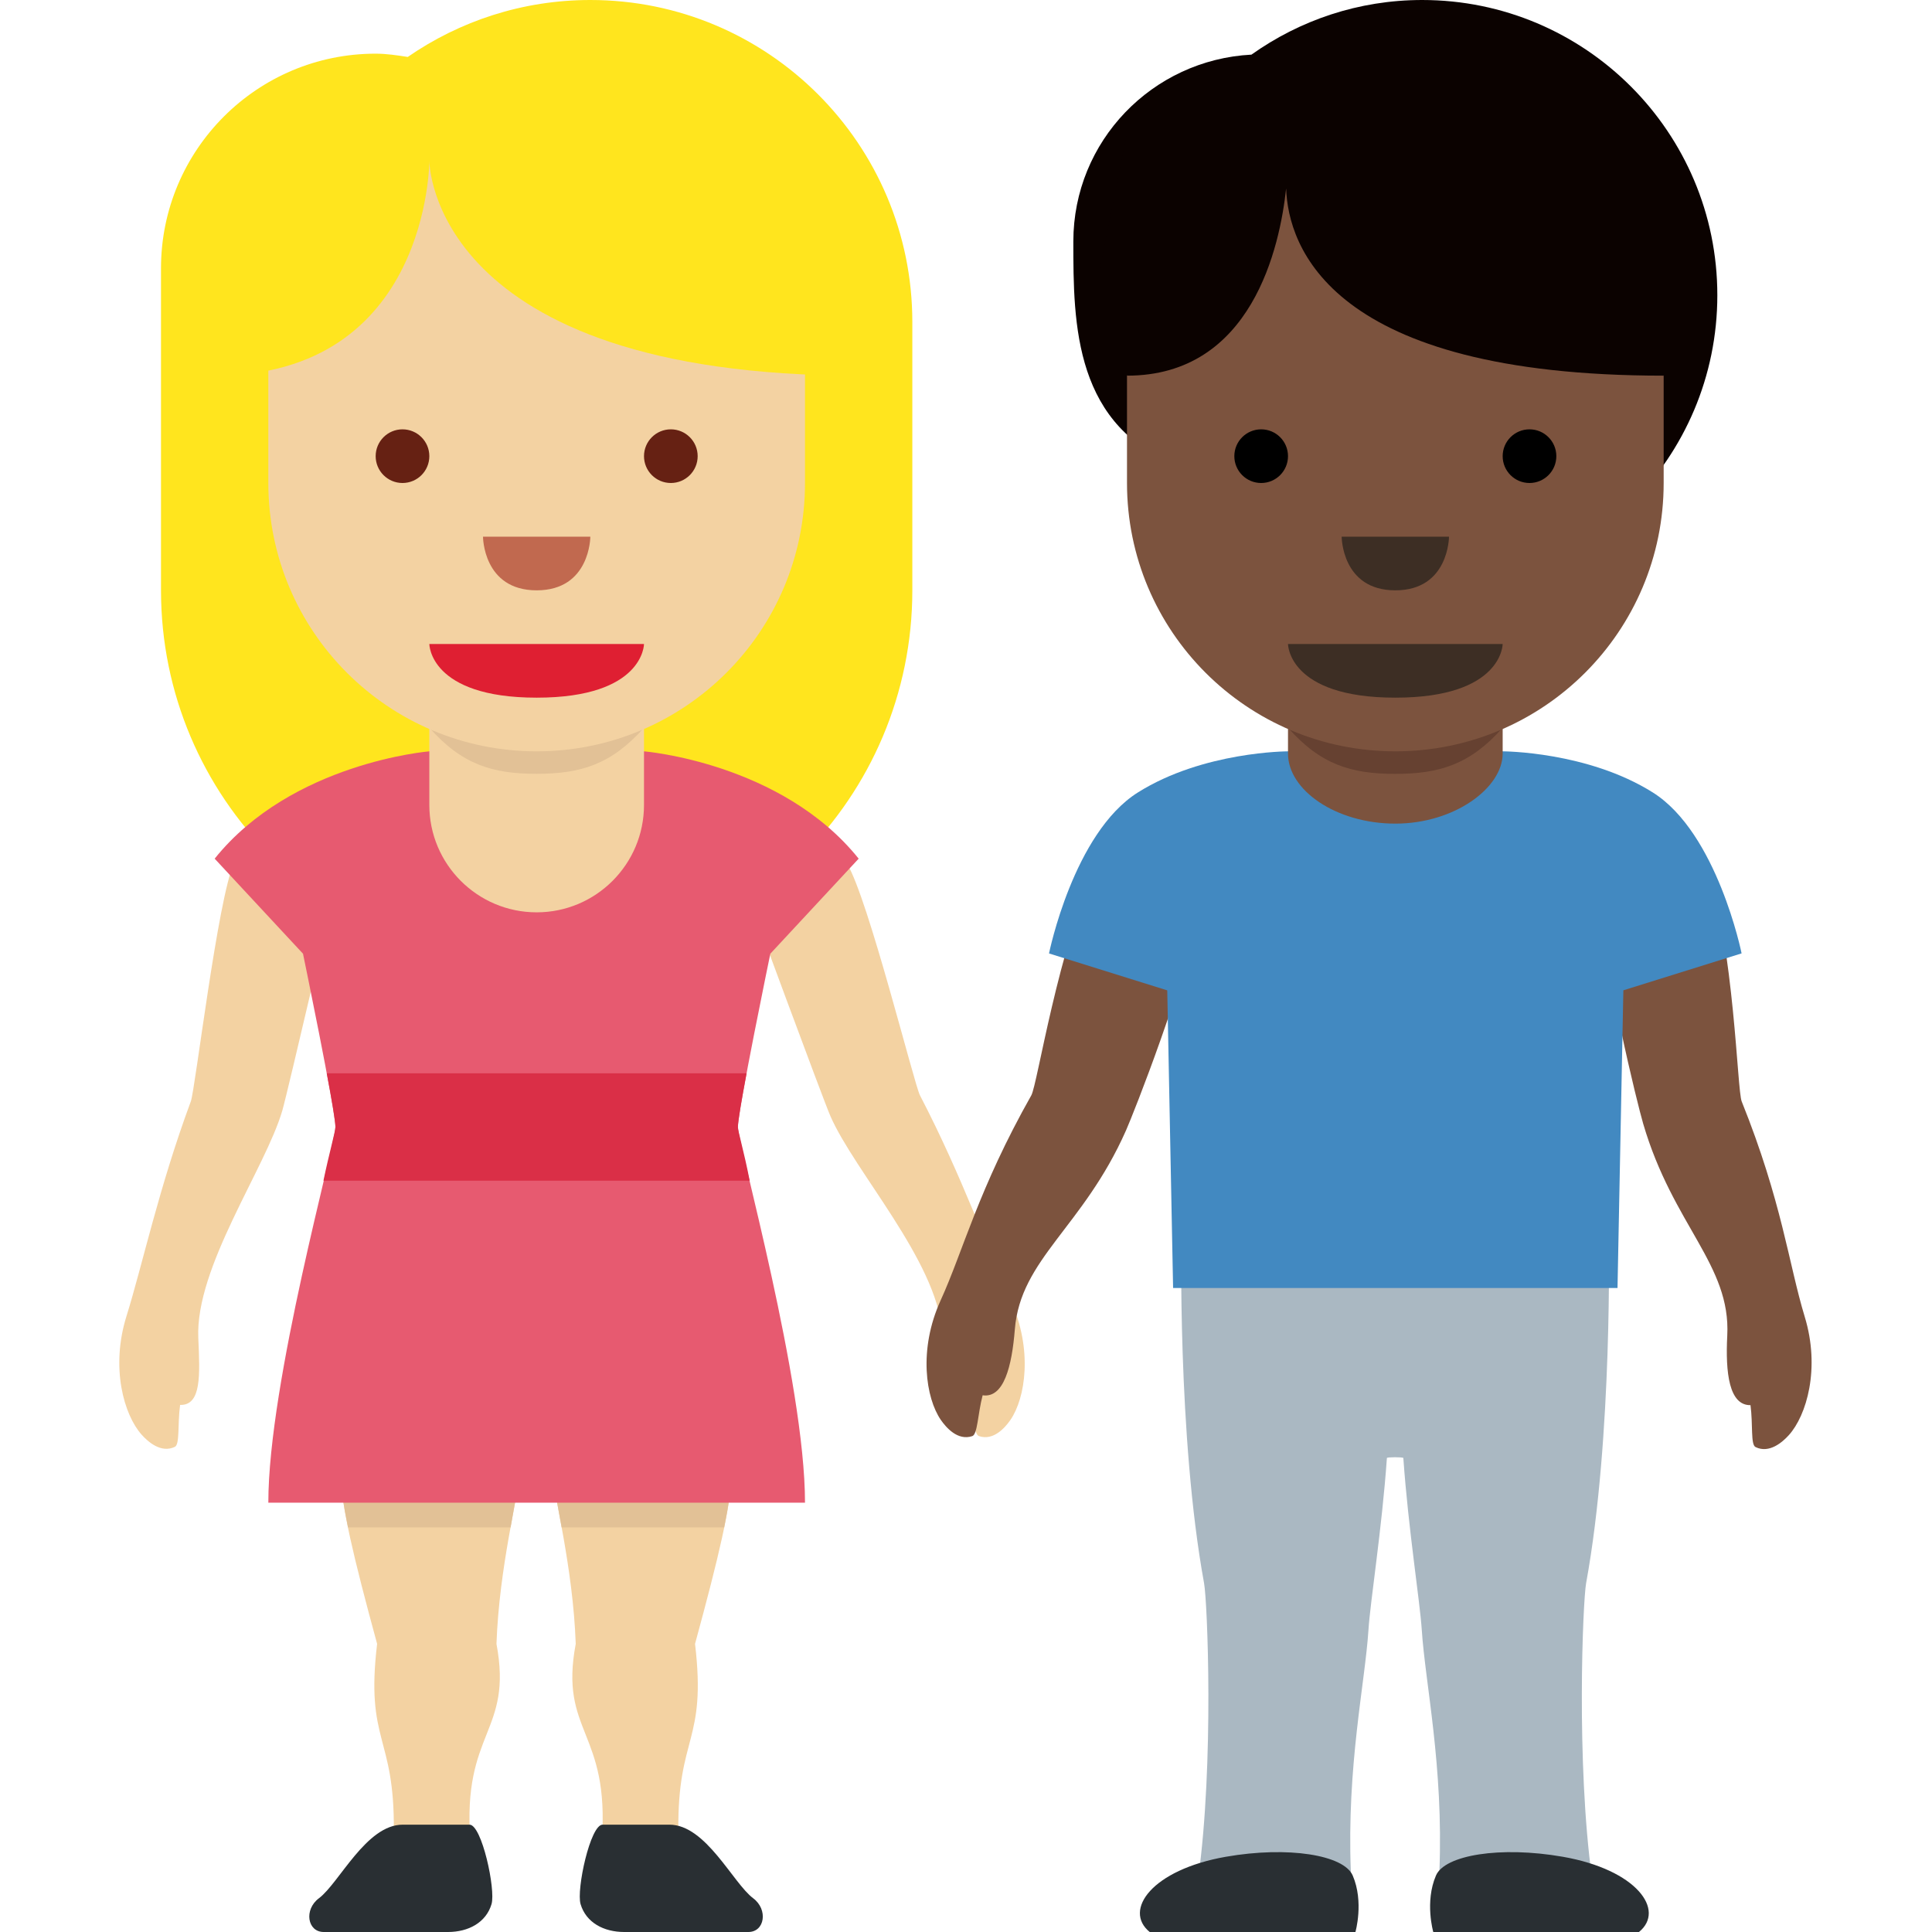
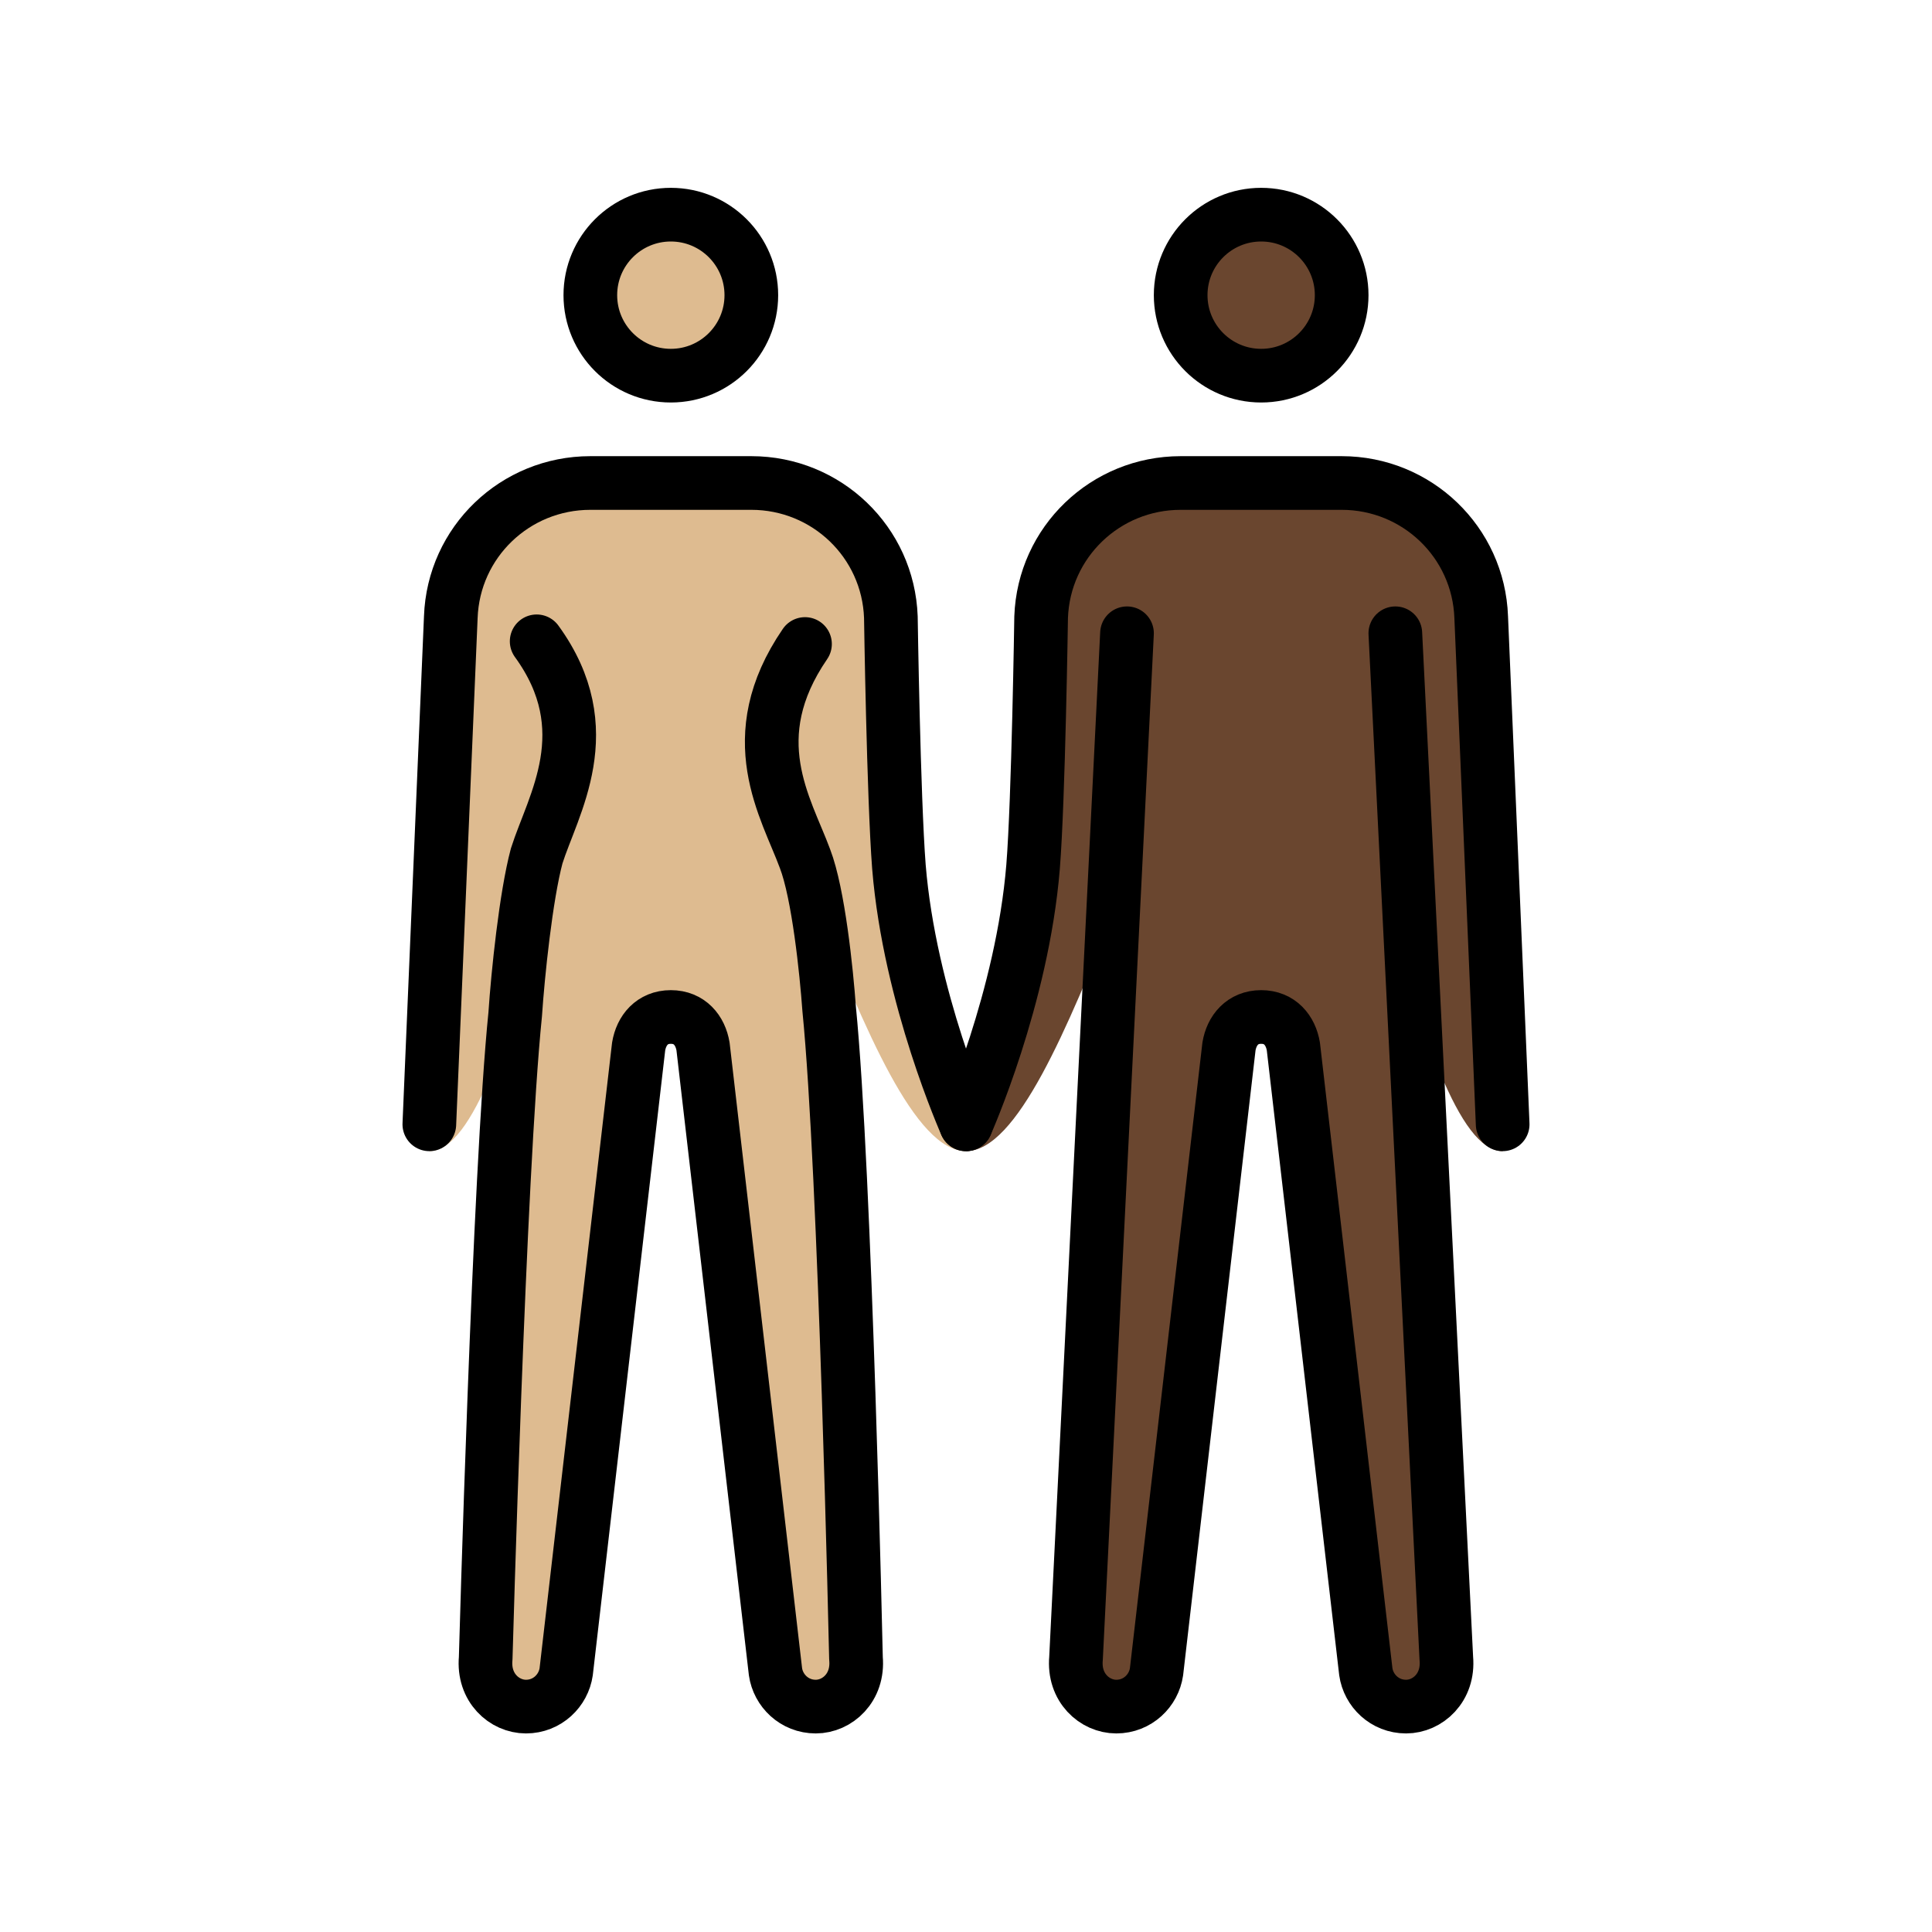
- <svg xmlns="http://www.w3.org/2000/svg" viewBox="0 0 36 36">
-   <path fill="#FFE51E" d="M11 0C9.736 0 8.565.393 7.598 1.061 7.401 1.031 7.205 1 7 1 4.791 1 3 2.791 3 5v6c0 3.866 3.134 7 7 7s7-3.134 7-7V6.001C17 2.687 14.314 0 11 0z" />
-   <path fill="#F3D2A2" d="M11.213 34.309c-.052.682 1.849.953 2.129.791.299-.173-.698-.623-.702-.977-.019-1.797.53-1.648.311-3.492.443-1.625.672-2.592.672-3.131 0-1.25-3.312-.766-3.312 0 0 .344.365 1.681.417 3.131-.313 1.659.641 1.615.485 3.678zm-2.448 0c.052.682-1.849.953-2.129.791-.299-.173.698-.623.702-.977.019-1.797-.53-1.648-.311-3.492-.443-1.625-.672-2.592-.672-3.131 0-1.25 3.313-.766 3.313 0 0 .344-.365 1.681-.417 3.131.311 1.659-.642 1.615-.486 3.678z" />
-   <path fill="#E2C196" d="M13.623 27.5c0-1.25-3.312-.766-3.312 0 0 .151.071.499.154.961h3.029c.084-.411.129-.729.129-.961zm-3.956 0c0-.766-3.312-1.25-3.312 0 0 .232.045.55.13.961h3.029c.082-.462.153-.81.153-.961z" />
-   <path fill="#F3D2A2" d="M3.258 26.96c-.258.124-.503-.097-.619-.227-.328-.367-.583-1.246-.282-2.209.303-.973.6-2.384 1.199-4.002.081-.22.499-3.764.805-4.445.197-.437 1.28-.896 1.81-.807.529.089.246.651.105 1.13 0 0-.916 3.953-1.016 4.296-.316 1.079-1.624 2.918-1.565 4.237.031.692.06 1.255-.339 1.246-.049.362-.003.735-.098.781zm14.984-.2c.271.091.487-.159.586-.302.279-.405.422-1.309.004-2.227-.423-.927-.894-2.29-1.69-3.821-.108-.208-.966-3.672-1.355-4.309-.25-.409-1.382-.729-1.897-.574-.513.154-.162.676.037 1.134 0 0 1.403 3.807 1.546 4.135.449 1.031 1.977 2.691 2.082 4.008.056.69.097 1.253.492 1.194.094.353.095.729.195.762z" />
-   <path fill="#292F33" d="M13.945 36c.305 0 .372-.418.089-.629-.379-.285-.88-1.371-1.561-1.371h-1.245c-.229 0-.49 1.209-.41 1.48.102.345.433.52.812.52h2.315zm-7.913 0c-.305 0-.372-.418-.089-.629.379-.285.88-1.371 1.561-1.371h1.245c.229 0 .49 1.209.41 1.48-.102.345-.433.52-.811.52H6.032z" />
-   <path fill="#E75A70" d="M14.354 17.771L16 16c-1.438-1.792-4-2-4-2H8s-2.562.208-4 2l1.646 1.771S6.25 20.688 6.25 21 5 25.75 5 28h10c0-2.25-1.25-6.688-1.25-7s.604-3.229.604-3.229z" />
-   <path fill="#DA2F47" d="M13.75 21c0-.106.07-.512.161-1H6.089c.092.488.161.894.161 1 0 .083-.122.509-.223 1h7.942c-.108-.558-.219-.917-.219-1z" />
-   <path fill="#F3D2A2" d="M8 11v4c0 1.104.896 2 2 2s2-.896 2-2v-4H8z" />
-   <path fill="#E2C196" d="M8 13.56c.608.687 1.178.859 1.998.859.819 0 1.394-.173 2.002-.859v-.812H8v.812z" />
-   <path fill="#F3D2A2" d="M15 3H5v6c0 2.762 2.238 5 5 5s5-2.237 5-5V3z" />
-   <path fill="#FFE51E" d="M15 2H5L4 7c4 0 4-4 4-4s0 4 8 4l-1-5z" />
-   <path fill="#DF1F32" d="M12 12H8s0 1 2 1 2-1 2-1z" />
-   <circle fill="#662113" cx="7.5" cy="8.5" r=".5" />
-   <circle fill="#662113" cx="12.5" cy="8.5" r=".5" />
-   <path fill="#C1694F" d="M9 10h2s0 1-1 1-1-1-1-1z" />
-   <path fill="#0B0200" d="M26.5 0c-1.187 0-2.282.379-3.181 1.018C21.473 1.114 20 2.629 20 4.5c0 1.542.007 3.484 2.038 4.208C23.036 10.094 24.66 11 26.5 11c3.037 0 5.5-2.462 5.5-5.499C32 2.463 29.537 0 26.5 0z" />
-   <path fill="#7C533E" d="M18.117 26.76c-.271.091-.487-.159-.586-.302-.279-.405-.422-1.309-.004-2.227.423-.927.702-2.072 1.69-3.821.115-.204.494-2.746 1.242-4.354.202-.435 1.495-.684 2.009-.529.513.154-.005.98-.037 1.134-.344 1.651-1.305 4.077-1.45 4.404-.8 1.806-1.965 2.389-2.071 3.706-.055.69-.205 1.286-.6 1.228-.092.352-.094.728-.193.761zm14.595.204c.257.126.504-.094.62-.222.33-.365.591-1.242.296-2.208-.297-.975-.424-2.146-1.174-4.01-.087-.217-.129-2.787-.66-4.479-.143-.457-1.392-.875-1.922-.789-.529.086-.124.972-.112 1.129.124 1.682.758 4.213.859 4.556.556 1.895 1.634 2.627 1.566 3.946-.036.692.034 1.302.433 1.296.048.363 0 .735.094.781z" />
-   <path fill="#AAB8C2" d="M29.555 29.5c.5-2.734.422-6.5.422-6.5h-7.963s-.078 3.766.422 6.5c.063.344.188 3.344-.109 5.5-.066.479 2.886.937 2.844-.125-.078-1.969.264-3.513.328-4.5.035-.547.25-1.875.344-3.208.011-.018.295-.018.306 0 .094 1.333.308 2.661.344 3.208.064.987.406 2.531.328 4.5-.042 1.062 2.91.604 2.844.125-.297-2.156-.172-5.156-.11-5.5z" />
-   <path fill="#292F33" d="M30.54 36c.499-.406-.041-1.161-1.42-1.402-1.163-.203-2.2-.032-2.363.35-.212.493-.05 1.052-.05 1.052h3.833zm-9.117 0c-.499-.406.041-1.161 1.42-1.402 1.163-.203 2.2-.032 2.363.35.212.494.05 1.053.05 1.053L21.423 36z" />
-   <path fill="#4289C1" d="M30.797 14.766C29.578 14 28 14 28 14h-4s-1.578 0-2.797.766c-1.201.754-1.656 3-1.656 3l2.203.688.109 5.546h8.281l.109-5.547 2.203-.688c.001.001-.454-2.245-1.655-2.999z" />
-   <path fill="#7C533E" d="M24 10.042v4c0 .682.896 1.305 2 1.305s2-.668 2-1.305v-4h-4z" />
-   <path fill="#664131" d="M24 13.561c.608.687 1.178.859 1.998.859.819 0 1.394-.173 2.002-.859v-.812h-4v.812z" />
-   <path fill="#7C533E" d="M31 3H21v6c0 2.762 2.238 5 5 5s5-2.237 5-5V3z" />
-   <path fill="#0B0200" d="M21 2.5L20.5 5l.5 2c2.333 0 2.85-2.412 2.965-3.488C24.004 4.588 24.779 7 31 7l.5-2-.5-2.5H21z" />
-   <path fill="#3D2E24" d="M28 12h-4s0 1 2 1 2-1 2-1z" />
-   <circle cx="23.5" cy="8.5" r=".5" />
-   <circle cx="28.5" cy="8.5" r=".5" />
-   <path fill="#3D2E24" d="M25 10h2s0 1-1 1-1-1-1-1z" />
+ <svg xmlns="http://www.w3.org/2000/svg" id="emoji" viewBox="0 0 72 72" version="1.1">
+   <g id="color" />
+   <g id="skin">
+     <g id="skin-b">
+       <circle cx="47" cy="11" r="3" fill="#6a462f" />
+       <path fill="#6a462f" d="M52,23.6l1.9,38.2c0.1,1.1-0.7,1.8-1.5,1.8S51,63,50.9,62.3L48.2,39c-0.1-0.6-0.5-1.1-1.2-1.1 s-1.1,0.5-1.2,1.1l-2.7,23.3c-0.1,0.7-0.7,1.3-1.5,1.3s-1.6-0.7-1.5-1.8L42,23.6" />
+       <path fill="#6a462f" d="M56,42.9c-3.3,0-5.5-18.3-9-18.3s-7.2,18.3-11,18.3c0,0,2.1-5.7,2.5-10.6c0.2-2.5,0.3-9.3,0.3-9.3 c0.1-2.8,2.4-5,5.2-5h6c2.8,0,5.1,2.2,5.2,5L56,42.9z" />
+     </g>
+     <g id="skin-a">
+       <circle cx="25" cy="11" r="3" fill="#debb90" />
+       <path fill="#debb90" d="M30,24c-2.4,3.5-0.7,6.1,0,8c0.5,1.3,0.8,4.2,0.9,5.6c0.6,6,1,24.2,1,24.2c0.1,1.1-0.7,1.8-1.5,1.8 S29,63,28.9,62.3L26.2,39c-0.1-0.6-0.5-1.1-1.2-1.1s-1.1,0.5-1.2,1.1l-2.7,23.3c-0.1,0.7-0.7,1.3-1.5,1.3s-1.6-0.7-1.5-1.8 c0,0,0.5-18.1,1.1-24c0.1-1.5,0.4-4.4,0.8-5.9c0.6-1.9,2.4-4.7,0-8" />
+       <path fill="#debb90" d="M16.8,23c0.1-2.8,2.4-5,5.2-5h6c2.8,0,5.1,2.2,5.2,5c0,0,0.1,6.7,0.3,9.3c0.4,4.9,2.5,10.6,2.5,10.6 c-3.8,0-7.5-18.3-11-18.3s-5.7,18.3-9,18.3L16.8,23z" />
+     </g>
+   </g>
+   <g id="skin-shadow" />
+   <g id="hair" />
+   <g id="line">
+     <circle cx="47" cy="11" r="3" fill="none" stroke="#000000" stroke-miterlimit="10" stroke-width="2" />
+     <circle cx="25" cy="11" r="3" fill="none" stroke="#000000" stroke-miterlimit="10" stroke-width="2" />
+     <path fill="none" stroke="#000000" stroke-linecap="round" stroke-linejoin="round" stroke-width="2" d="M36,41.9 c0,0,2.1-4.7,2.5-9.6c0.2-2.5,0.3-9.3,0.3-9.3c0.1-2.8,2.4-5,5.2-5h6c2.8,0,5.1,2.2,5.2,5L56,41.9" />
+     <path fill="none" stroke="#000000" stroke-linecap="round" stroke-linejoin="round" stroke-width="2" d="M16,41.9L16.8,23 c0.1-2.8,2.4-5,5.2-5h6c2.8,0,5.1,2.2,5.2,5c0,0,0.1,6.7,0.3,9.3c0.4,4.9,2.5,9.6,2.5,9.6" />
+     <path fill="none" stroke="#000000" stroke-linecap="round" stroke-linejoin="round" stroke-width="2" d="M52,23.6l1.9,38.2 c0.1,1.1-0.7,1.8-1.5,1.8S51,63,50.9,62.3L48.2,39c-0.1-0.6-0.5-1.1-1.2-1.1s-1.1,0.5-1.2,1.1l-2.7,23.3c-0.1,0.7-0.7,1.3-1.5,1.3 s-1.6-0.7-1.5-1.8L42,23.6" />
+     <path fill="none" stroke="#000000" stroke-linecap="round" stroke-linejoin="round" stroke-width="2" d="M30,24 c-2.4,3.5-0.7,6.1,0,8c0.5,1.3,0.8,4.2,0.9,5.6c0.6,6,1,24.2,1,24.2c0.1,1.1-0.7,1.8-1.5,1.8S29,63,28.9,62.3L26.2,39 c-0.1-0.6-0.5-1.1-1.2-1.1s-1.1,0.5-1.2,1.1l-2.7,23.3c-0.1,0.7-0.7,1.3-1.5,1.3s-1.6-0.7-1.5-1.8c0,0,0.5-18.1,1.1-24 c0.1-1.5,0.4-4.4,0.8-5.9c0.6-1.9,2.4-4.7,0-8" />
+   </g>
</svg>
